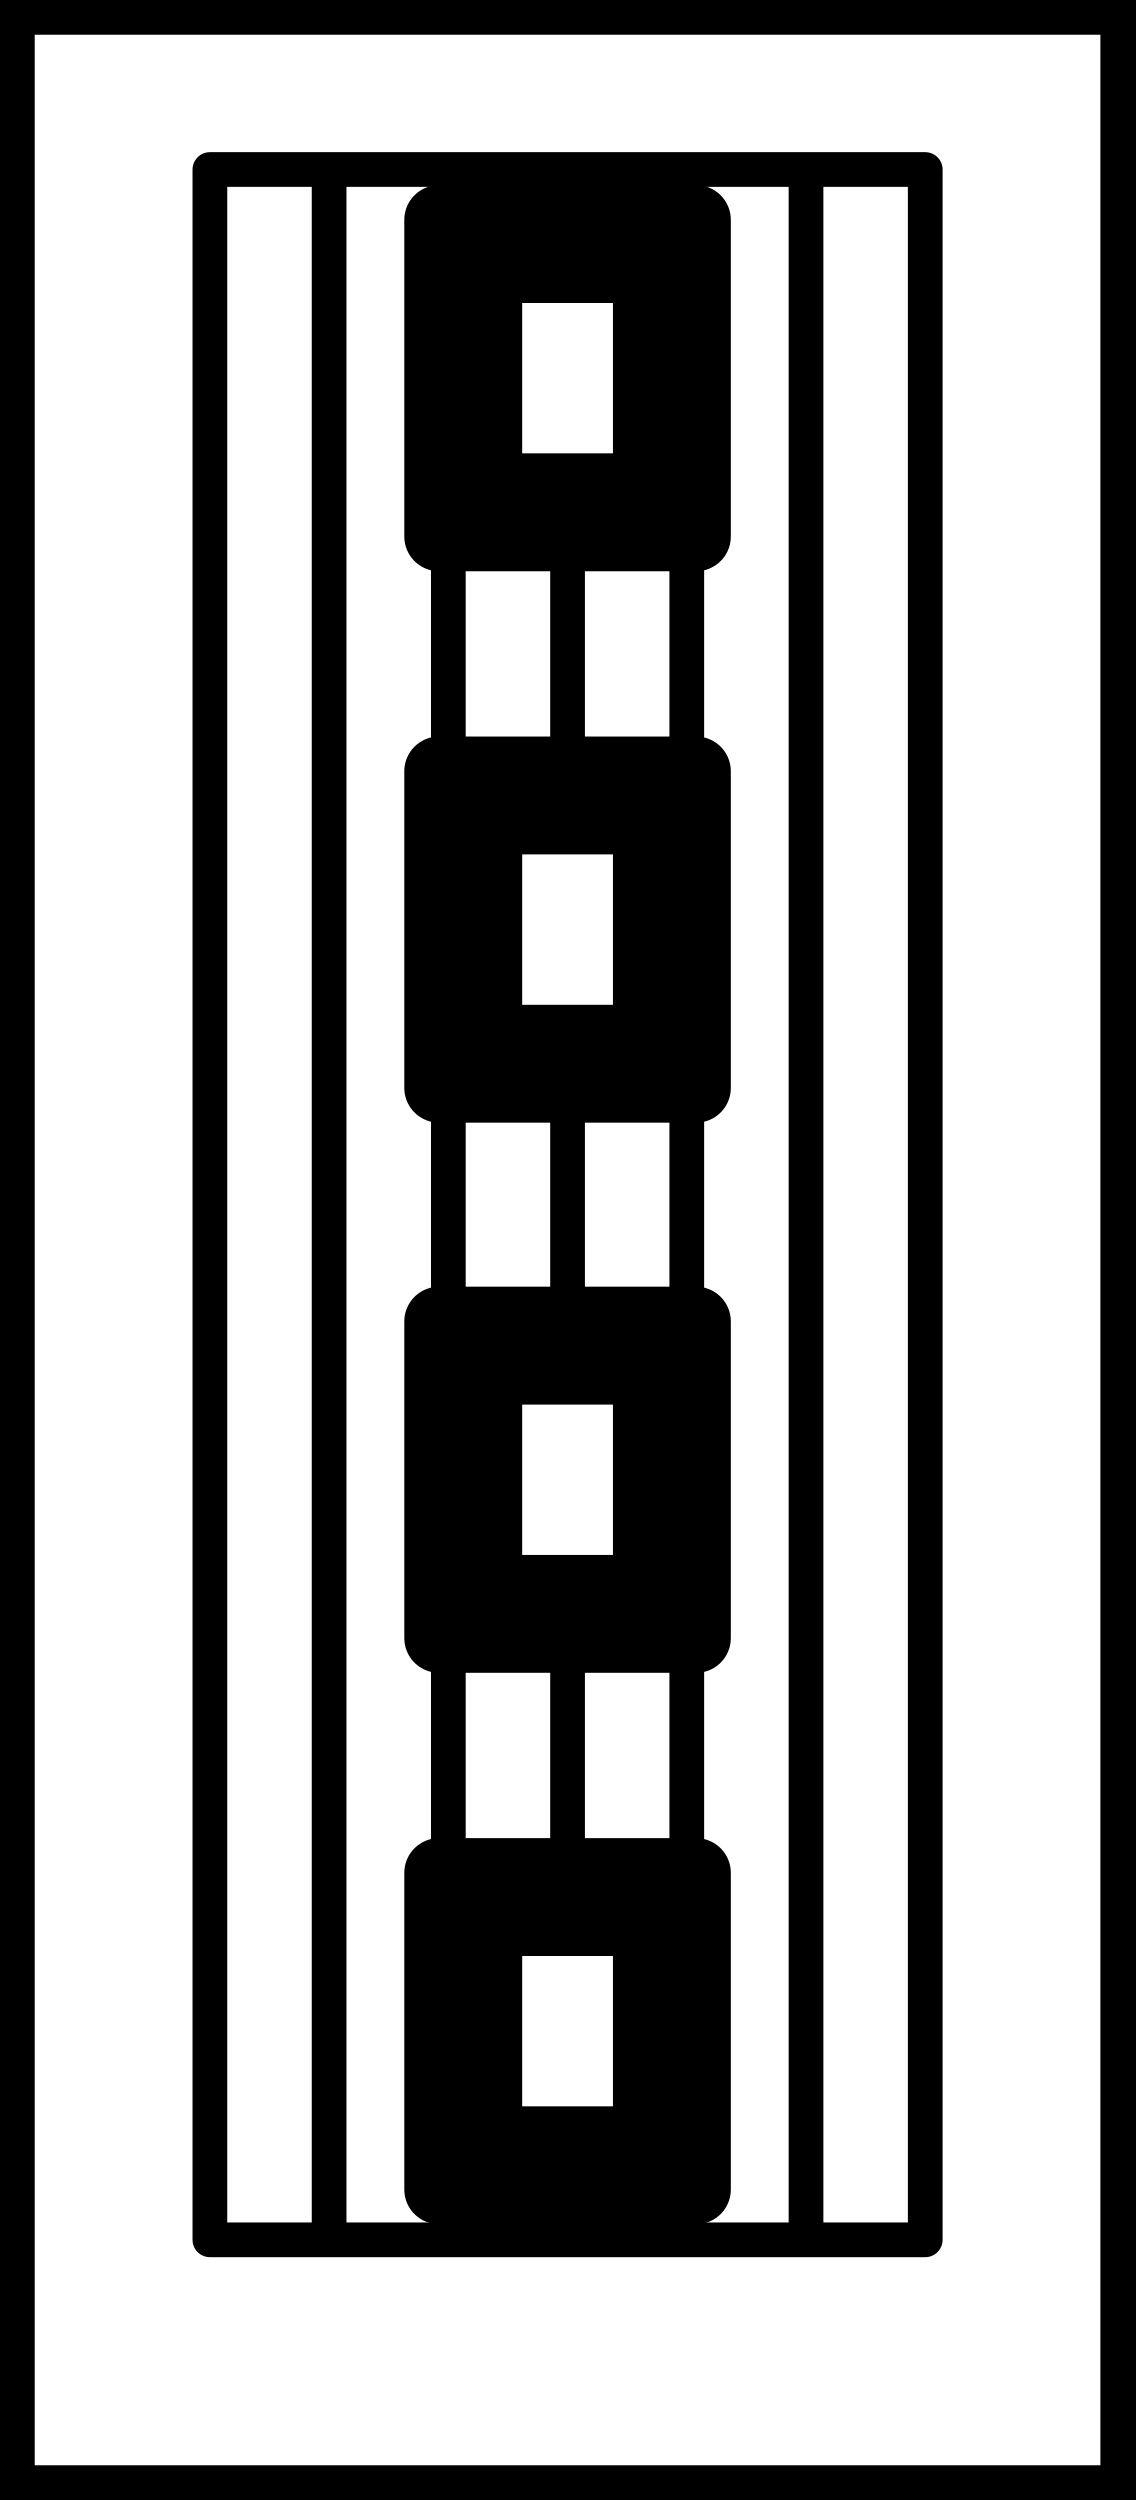
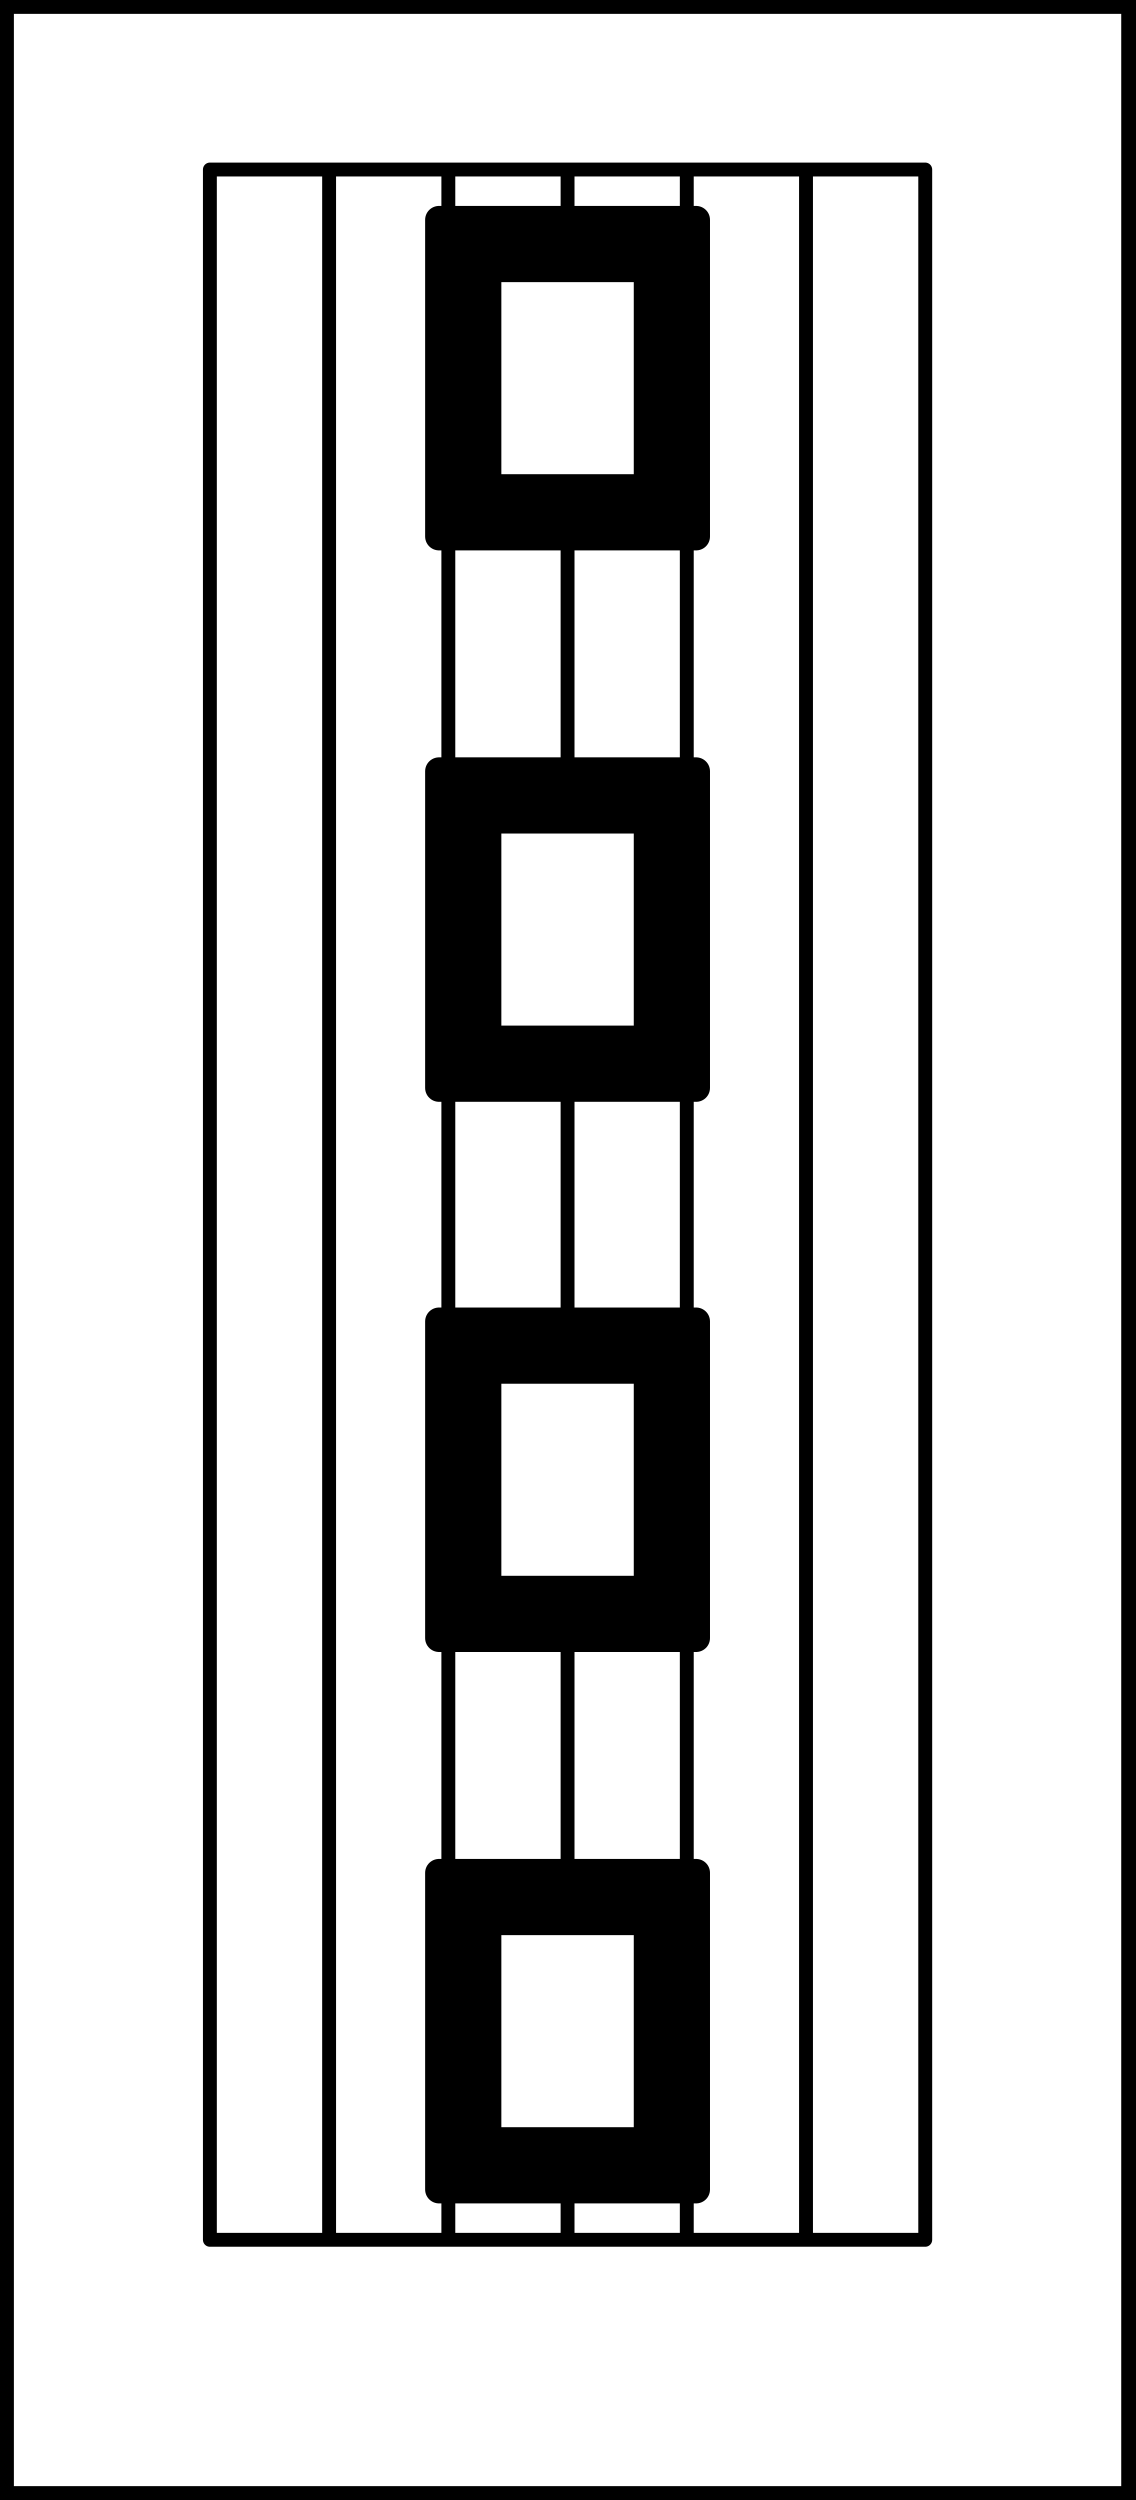
<svg xmlns="http://www.w3.org/2000/svg" fill-rule="evenodd" clip-rule="evenodd" viewBox="0 0 914 2013" fill="none" stroke="currentColor" stroke-linejoin="round">
  <clipPath id="doorStyle73Clip">
    <path d="M 0,0 914,0 914,2013 0,2013 Z M 379.5,406 379.5,203 534.5,203 534.5,406 Z M 379.5,850 379.5,647 534.5,647 534.5,850 Z M 379.5,1293 379.5,1090 534.5,1090 534.5,1293 Z M 379.5,1737 379.5,1534 534.5,1534 534.5,1737 Z" />
  </clipPath>
  <g>
-     <path d="M 0,0 914,0 914,2013 0,2013 Z" style="stroke-width: 55.917;" />
-     <path d="M745,1803.5 745,136.5 169,136.5 169,1803.5 Z M649,136.5 649,1803.5 M553,136.5 553,1803.5 M457,136.5 457,1803.5 M361,136.5 361,1803.5 M265,136.5 265,1803.5" clip-path="url(#doorStyle73Clip)" style="stroke-width: 27.958;" />
-     <path d=" M 353.5,432 353.5,177 560.5,177 560.5,432 Z M 392.5,393 392.5,216 521.5,216 521.5,393 Z M 353.5,876 353.5,621 560.5,621 560.5,876 Z M 392.5,837 392.5,660 521.5,660 521.5,837 Z M 353.5,1319 353.5,1064 560.5,1064 560.5,1319 Z M 392.5,1280 392.5,1103 521.5,1103 521.5,1280 Z M 353.5,1763 353.5,1508 560.5,1508 560.5,1763 Z M 392.5,1724 392.5,1547 521.5,1547 521.5,1724 Z" fill="currentColor" style="stroke-width: 55.917;" />
+     <path d="M 0,0 914,0 914,2013 0,2013 Z" style="stroke-width: 22.367;" />
+     <path d="M745,1803.5 745,136.5 169,136.5 169,1803.5 Z M649,136.5 649,1803.5 M553,136.5 553,1803.5 M457,136.5 457,1803.5 M361,136.5 361,1803.5 M265,136.5 265,1803.5" clip-path="url(#doorStyle73Clip)" style="stroke-width: 11.183;" />
+     <path d=" M 353.5,432 353.5,177 560.5,177 560.5,432 Z M 392.5,393 392.5,216 521.5,216 521.5,393 Z M 353.5,876 353.5,621 560.5,621 560.5,876 Z M 392.5,837 392.5,660 521.5,660 521.5,837 Z M 353.5,1319 353.5,1064 560.5,1064 560.5,1319 Z M 392.5,1280 392.5,1103 521.5,1103 521.5,1280 Z M 353.5,1763 353.5,1508 560.5,1508 560.5,1763 Z M 392.5,1724 392.5,1547 521.5,1547 521.5,1724 Z" fill="currentColor" style="stroke-width: 22.367;" />
  </g>
</svg>
